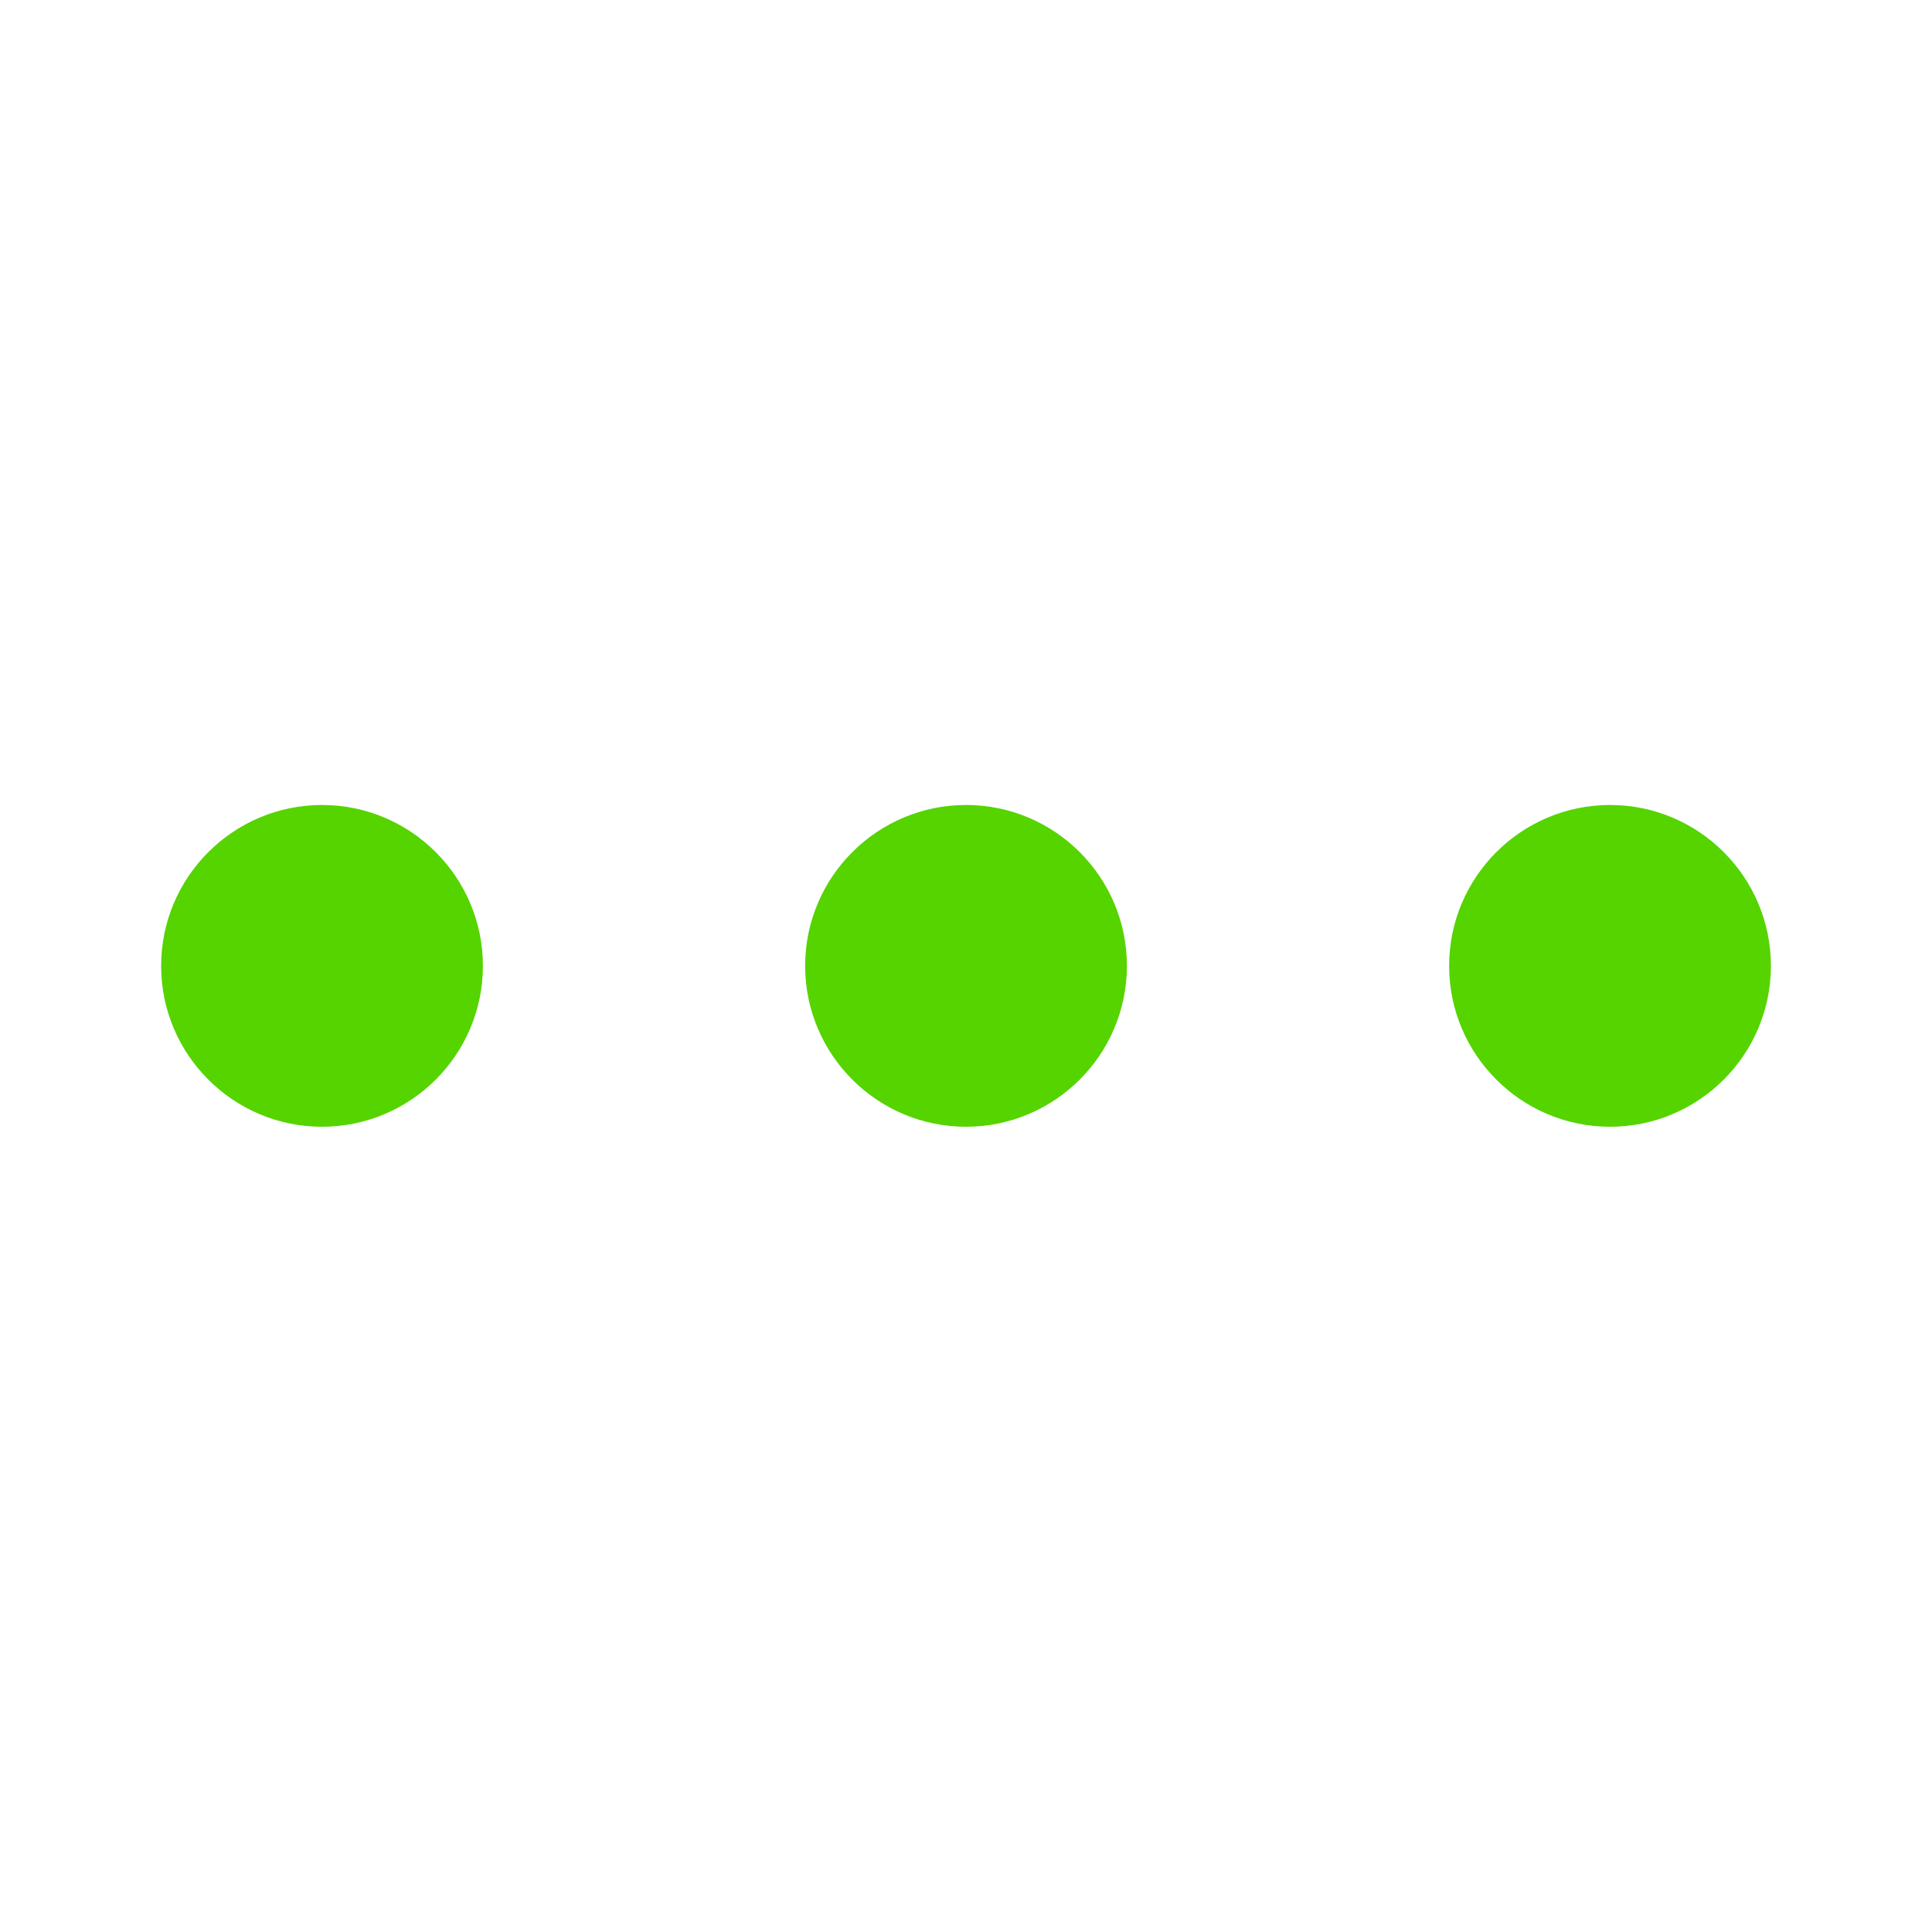
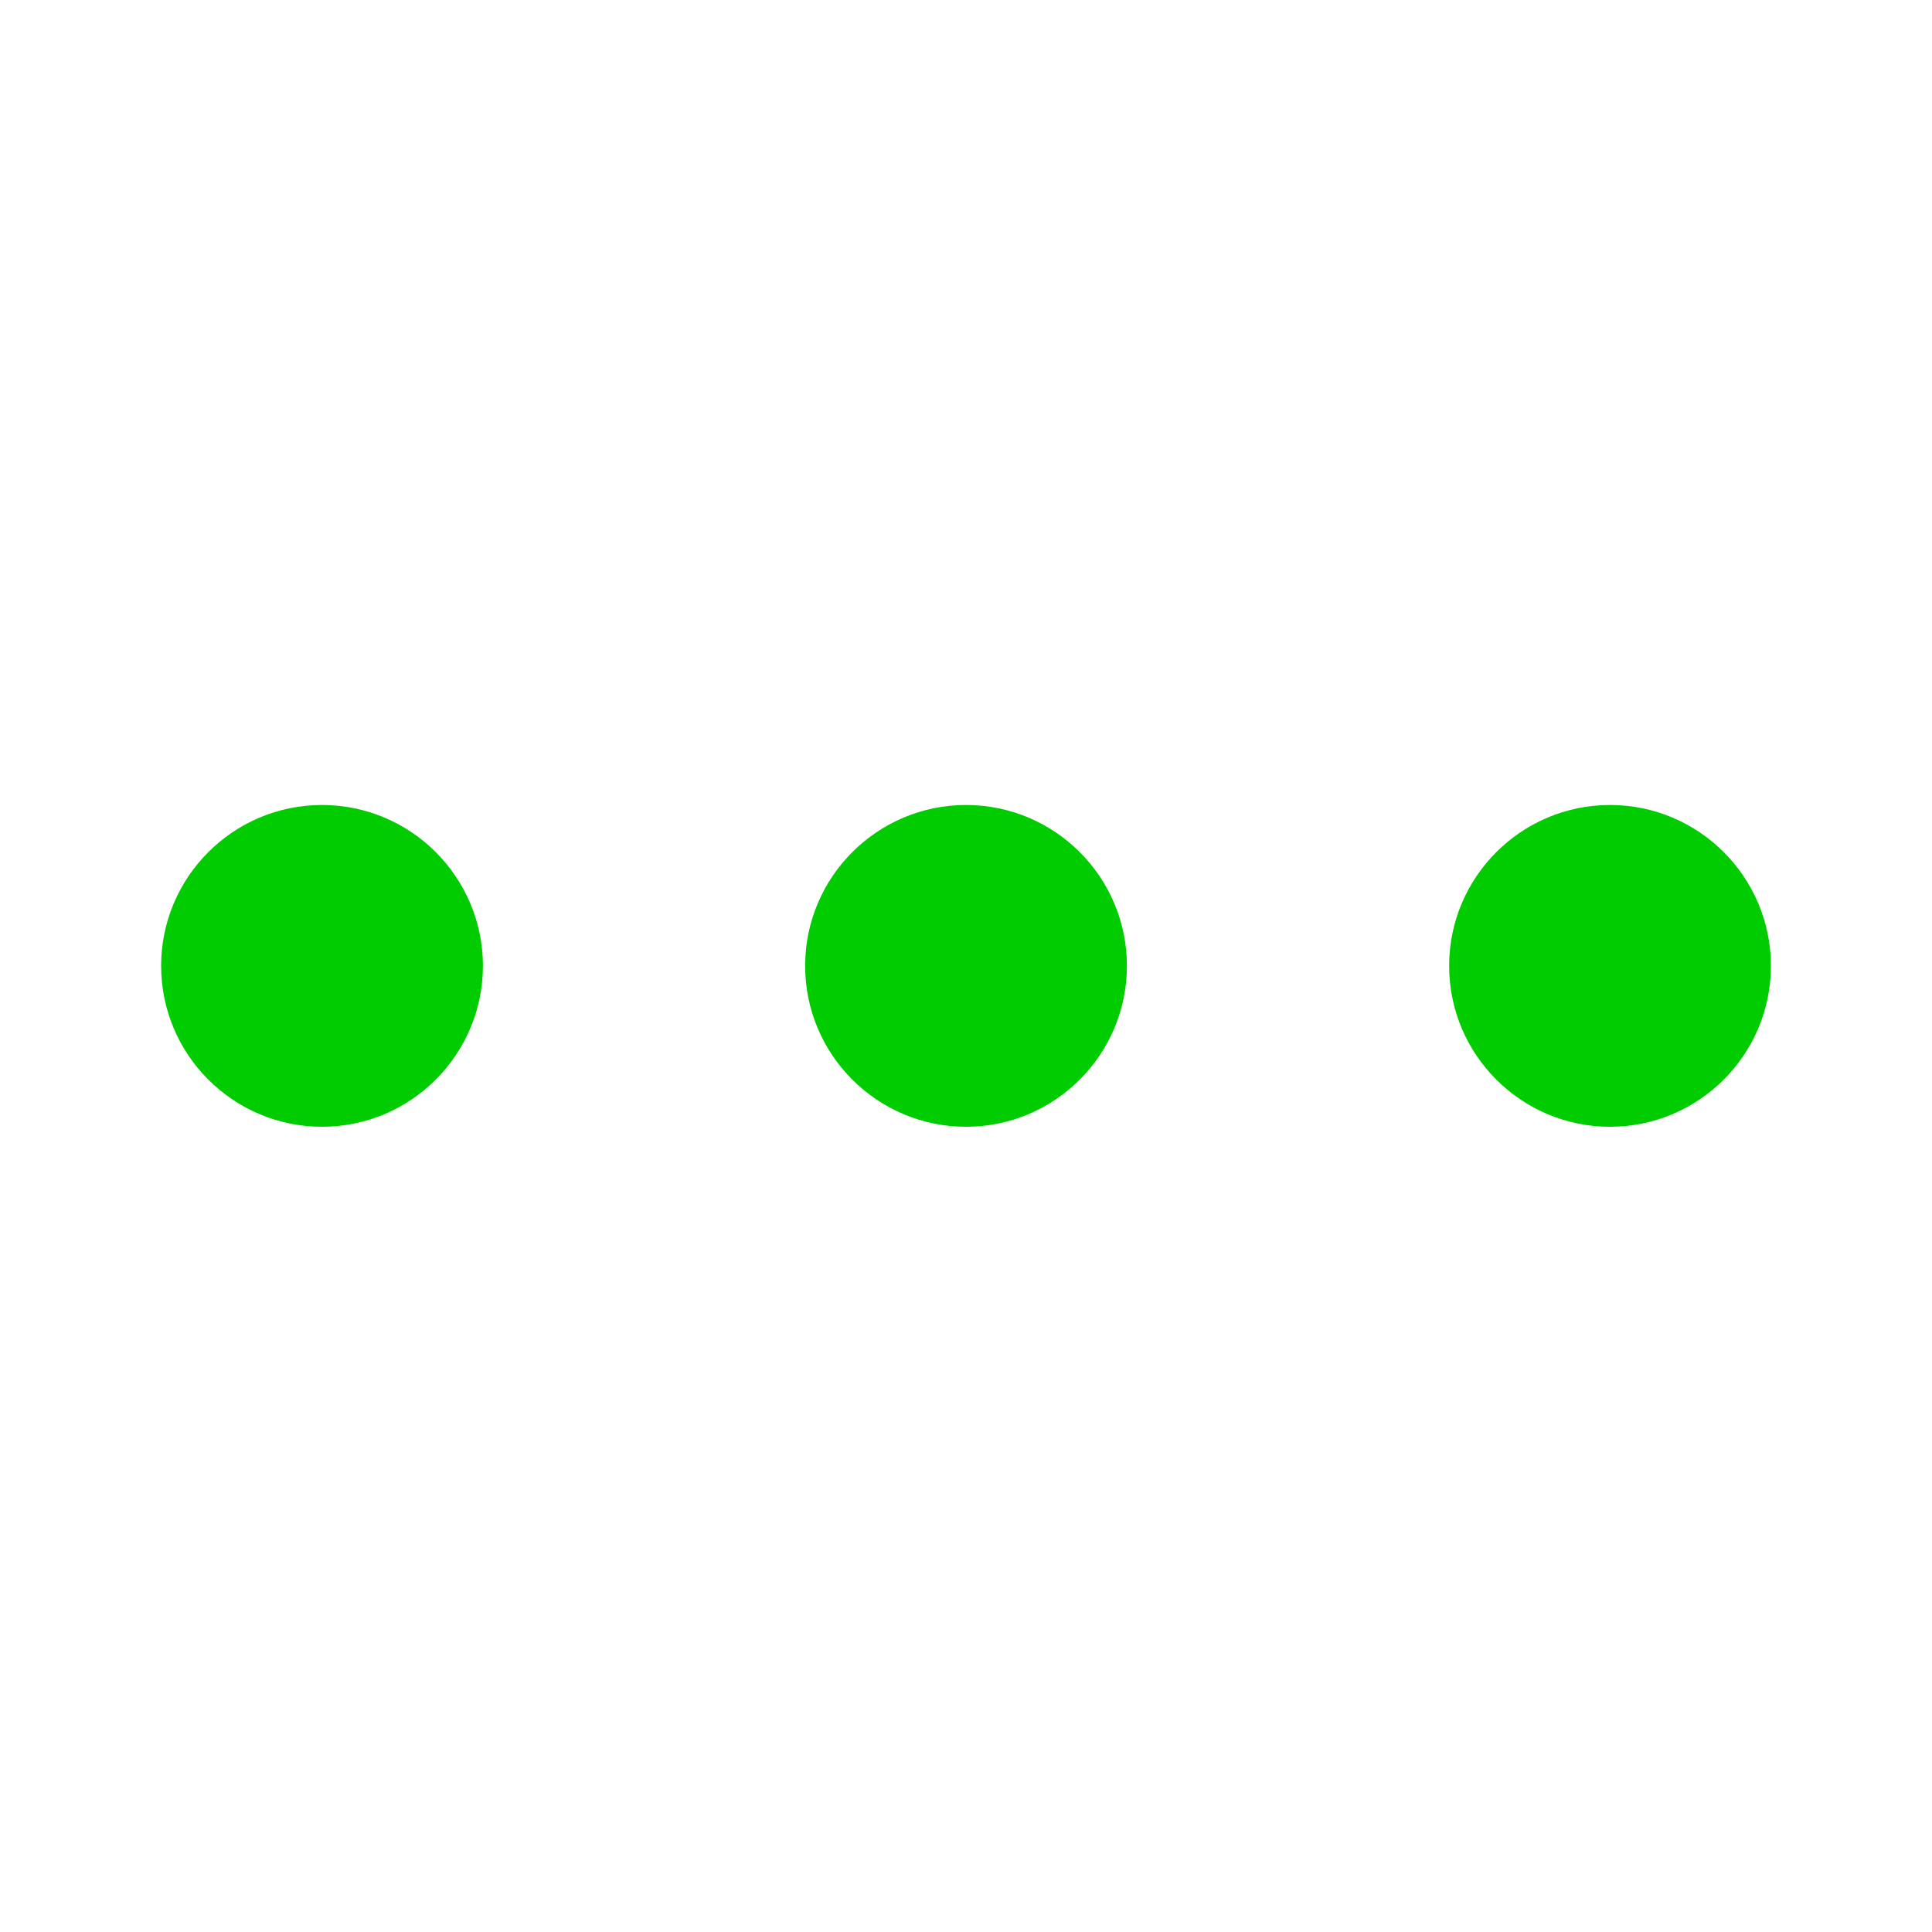
<svg xmlns="http://www.w3.org/2000/svg" width="12" height="12" id="svg4992" version="1.1">
  <defs id="defs4994">
    <linearGradient id="linearGradient4490">
      <stop style="stop-color:#ac4500;stop-opacity:1;" offset="0" id="stop4492" />
      <stop style="stop-color:#ff6600;stop-opacity:1;" offset="1" id="stop4494" />
    </linearGradient>
    <marker orient="auto" refY="0.0" refX="0.0" id="Arrow1Sstart" style="overflow:visible">
      <path id="path3872" d="M 0.0,0.0 L 5.0,-5.0 L -12.5,0.0 L 5.0,5.0 L 0.0,0.0 z " style="fill-rule:evenodd;stroke:#000000;stroke-width:1.0pt" transform="scale(0.2) translate(6,0)" />
    </marker>
  </defs>
  <g transform="translate(0,-4)" id="g4482" style="display:inline">
-     <path transform="matrix(2.297222,0,0,2.297222,-4.266667,0.766666)" d="m 2.728,3.584 c 0.24,0 0.435,0.195 0.435,0.435 -10e-8,0.24 -0.195,0.435 -0.435,0.435 -0.24,0 -0.435,-0.195 -0.435,-0.435 0,-0.24 0.195,-0.435 0.435,-0.435 l 1e-7,0.435 z" id="path4484" style="fill:#55d400;fill-opacity:1;fill-rule:nonzero;stroke:none" />
-     <path transform="matrix(2.297222,0,0,2.297222,-0.2666667,0.766666)" d="m 2.728,3.584 c 0.24,0 0.435,0.195 0.435,0.435 -10e-8,0.24 -0.195,0.435 -0.435,0.435 -0.24,0 -0.435,-0.195 -0.435,-0.435 0,-0.24 0.195,-0.435 0.435,-0.435 l 1e-7,0.435 z" id="path4486" style="fill:#55d400;fill-opacity:1;fill-rule:nonzero;stroke:none" />
-     <path transform="matrix(2.297222,0,0,2.297222,3.733333,0.766666)" d="m 2.728,3.584 c 0.24,0 0.435,0.195 0.435,0.435 -10e-8,0.24 -0.195,0.435 -0.435,0.435 -0.24,0 -0.435,-0.195 -0.435,-0.435 0,-0.24 0.195,-0.435 0.435,-0.435 l 1e-7,0.435 z" id="path4488" style="fill:#55d400;fill-opacity:1;fill-rule:nonzero;stroke:none" />
+     <path transform="matrix(2.297222,0,0,2.297222,-4.266667,0.766666)" d="m 2.728,3.584 c 0.24,0 0.435,0.195 0.435,0.435 -10e-8,0.24 -0.195,0.435 -0.435,0.435 -0.24,0 -0.435,-0.195 -0.435,-0.435 0,-0.24 0.195,-0.435 0.435,-0.435 l 1e-7,0.435 z" id="path4484" style="fill:#00cc00;fill-opacity:1;fill-rule:nonzero;stroke:none" />
+     <path transform="matrix(2.297222,0,0,2.297222,-0.2666667,0.766666)" d="m 2.728,3.584 c 0.24,0 0.435,0.195 0.435,0.435 -10e-8,0.24 -0.195,0.435 -0.435,0.435 -0.24,0 -0.435,-0.195 -0.435,-0.435 0,-0.24 0.195,-0.435 0.435,-0.435 l 1e-7,0.435 z" id="path4486" style="fill:#00cc00;fill-opacity:1;fill-rule:nonzero;stroke:none" />
+     <path transform="matrix(2.297222,0,0,2.297222,3.733333,0.766666)" d="m 2.728,3.584 c 0.24,0 0.435,0.195 0.435,0.435 -10e-8,0.24 -0.195,0.435 -0.435,0.435 -0.24,0 -0.435,-0.195 -0.435,-0.435 0,-0.24 0.195,-0.435 0.435,-0.435 l 1e-7,0.435 z" id="path4488" style="fill:#00cc00;fill-opacity:1;fill-rule:nonzero;stroke:none" />
  </g>
</svg>
